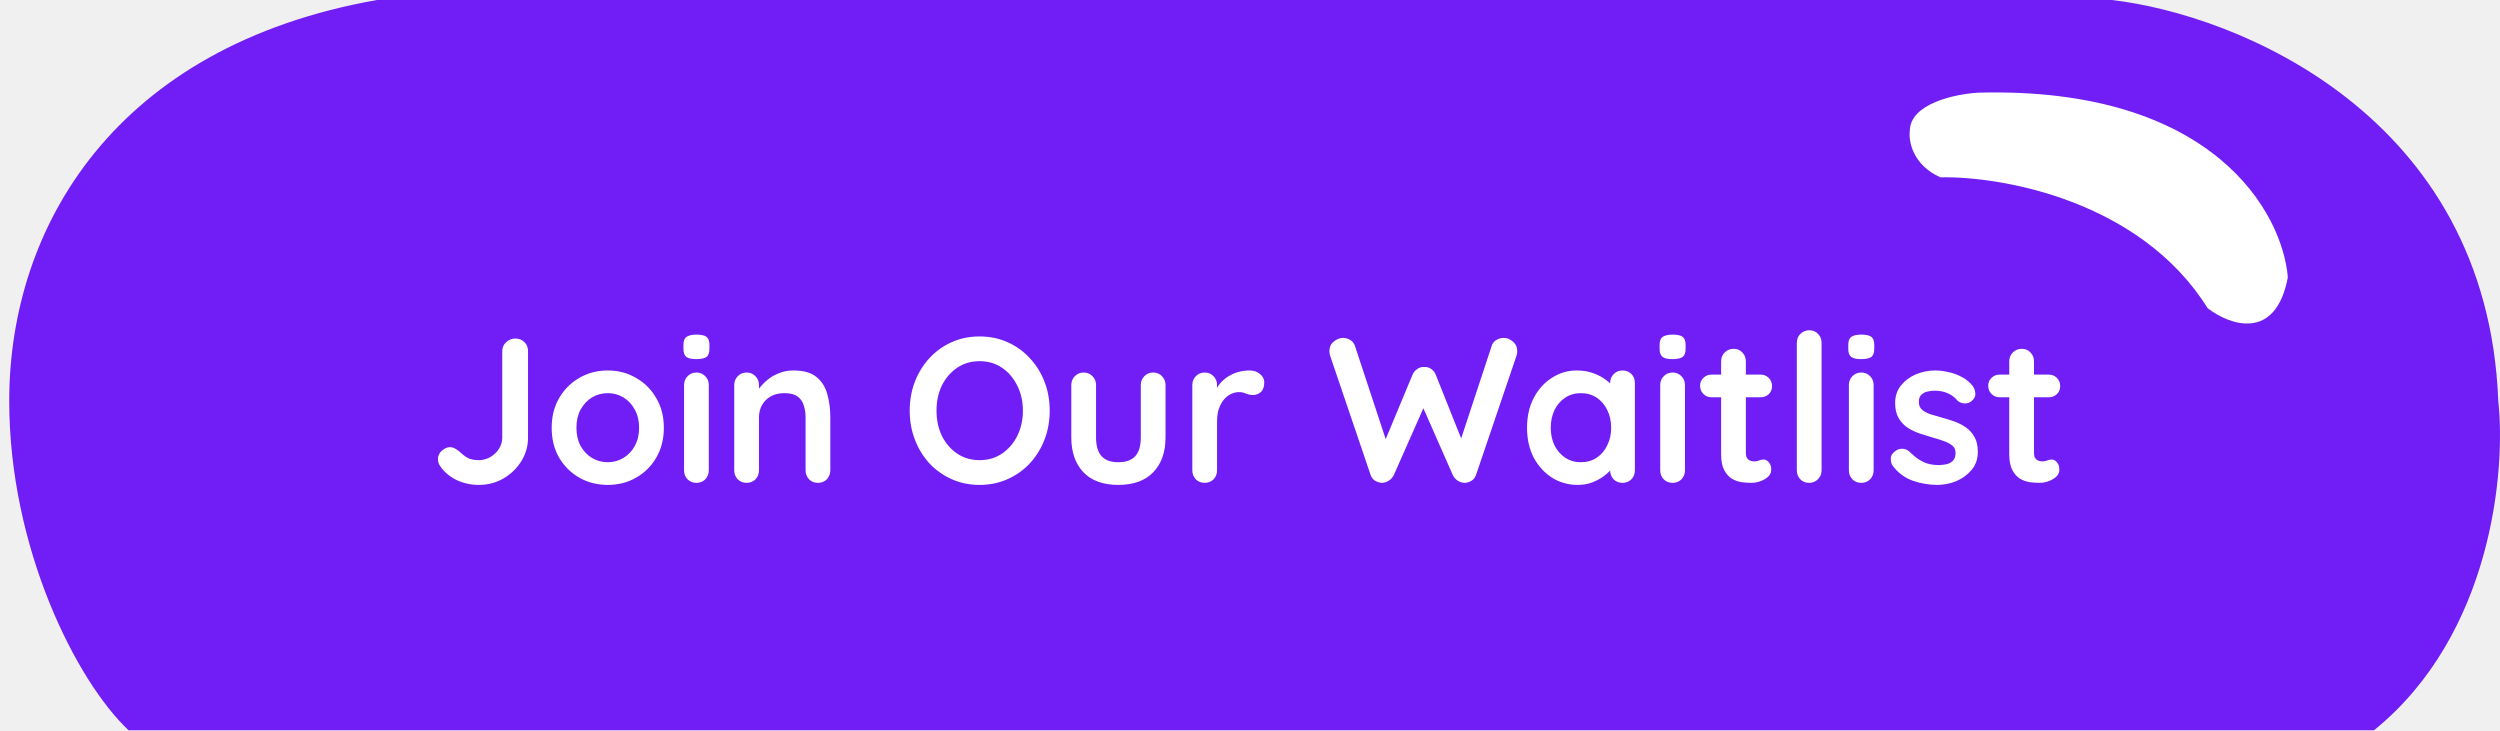
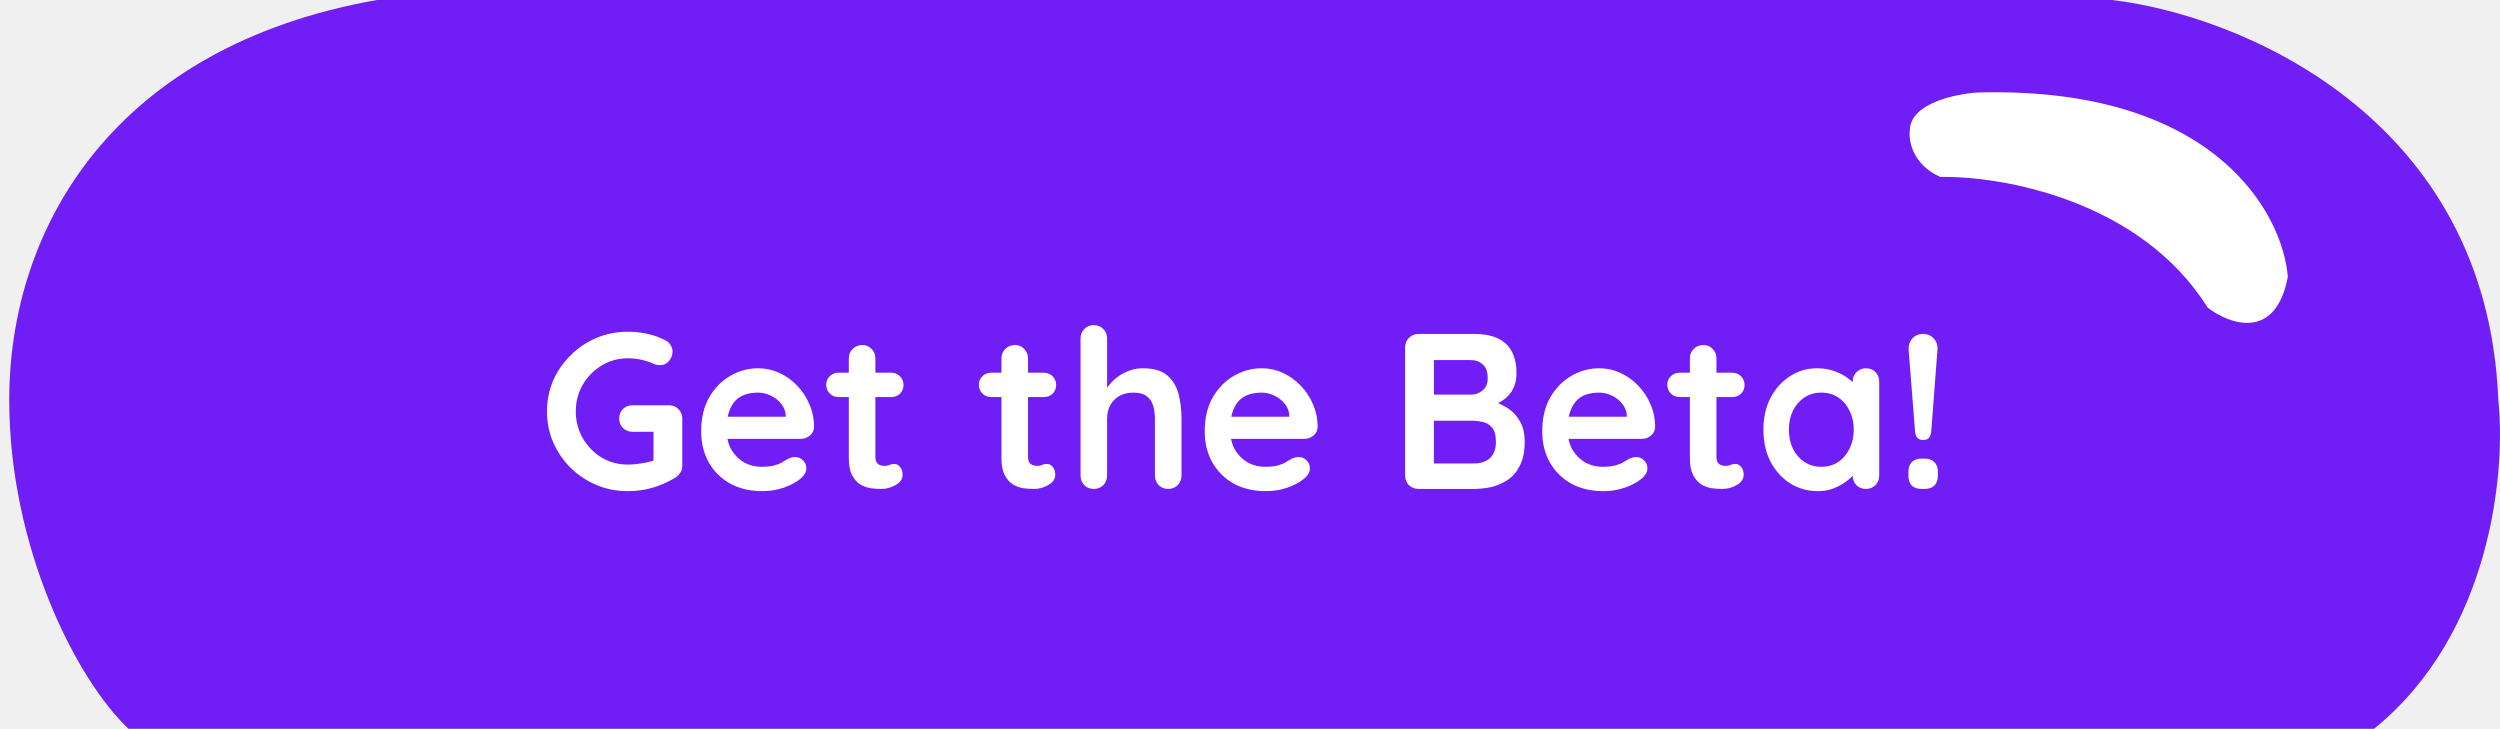
- <svg xmlns="http://www.w3.org/2000/svg" width="291" height="85" viewBox="0 0 291 85" fill="none">
-   <path d="M1.074 46.667C1.074 63.821 8.885 79.259 14.956 85H276.339C290.05 73.889 291.693 54.815 290.8 46.667C289.515 13.333 260.27 1.667 245.808 0H43.879C13.423 5.38 1.074 26.361 1.074 46.667Z" fill="#701EF5" />
-   <path d="M256.969 35.874C249.146 23.329 232.967 20.492 225.856 20.641C222.655 19.207 222.152 16.46 222.3 15.265C222.3 12.039 227.633 10.934 230.3 10.785C257.68 10.068 265.71 24.823 266.303 32.29C264.88 39.817 259.487 37.816 256.969 35.874Z" fill="white" />
-   <path d="M55.727 56.443C54.815 56.443 53.967 56.258 53.183 55.891C52.399 55.523 51.759 54.995 51.263 54.306C51.071 54.019 50.975 53.739 50.975 53.467C50.975 53.066 51.127 52.73 51.431 52.459C51.751 52.187 52.063 52.05 52.367 52.05C52.607 52.05 52.839 52.123 53.063 52.267C53.303 52.41 53.519 52.578 53.711 52.77C54.031 53.059 54.343 53.267 54.647 53.395C54.967 53.507 55.327 53.562 55.727 53.562C56.207 53.562 56.655 53.443 57.071 53.203C57.487 52.962 57.823 52.642 58.079 52.242C58.335 51.843 58.463 51.41 58.463 50.947V40.867C58.463 40.45 58.615 40.106 58.919 39.834C59.223 39.547 59.575 39.403 59.975 39.403C60.423 39.403 60.783 39.547 61.055 39.834C61.327 40.106 61.463 40.45 61.463 40.867V50.947C61.463 51.922 61.207 52.827 60.695 53.658C60.183 54.49 59.495 55.163 58.631 55.675C57.767 56.187 56.799 56.443 55.727 56.443ZM77.273 49.794C77.273 51.106 76.977 52.267 76.385 53.275C75.809 54.267 75.025 55.042 74.033 55.602C73.057 56.163 71.961 56.443 70.745 56.443C69.529 56.443 68.425 56.163 67.433 55.602C66.457 55.042 65.673 54.267 65.081 53.275C64.505 52.267 64.217 51.106 64.217 49.794C64.217 48.483 64.505 47.331 65.081 46.339C65.673 45.331 66.457 44.547 67.433 43.986C68.425 43.41 69.529 43.123 70.745 43.123C71.961 43.123 73.057 43.41 74.033 43.986C75.025 44.547 75.809 45.331 76.385 46.339C76.977 47.331 77.273 48.483 77.273 49.794ZM74.393 49.794C74.393 48.978 74.225 48.275 73.889 47.682C73.569 47.075 73.129 46.602 72.569 46.267C72.025 45.931 71.417 45.763 70.745 45.763C70.073 45.763 69.457 45.931 68.897 46.267C68.353 46.602 67.913 47.075 67.577 47.682C67.257 48.275 67.097 48.978 67.097 49.794C67.097 50.594 67.257 51.298 67.577 51.907C67.913 52.498 68.353 52.962 68.897 53.298C69.457 53.635 70.073 53.803 70.745 53.803C71.417 53.803 72.025 53.635 72.569 53.298C73.129 52.962 73.569 52.498 73.889 51.907C74.225 51.298 74.393 50.594 74.393 49.794ZM82.505 54.739C82.505 55.154 82.369 55.507 82.097 55.794C81.825 56.066 81.481 56.203 81.065 56.203C80.649 56.203 80.305 56.066 80.033 55.794C79.761 55.507 79.625 55.154 79.625 54.739V44.827C79.625 44.41 79.761 44.066 80.033 43.794C80.305 43.507 80.649 43.362 81.065 43.362C81.481 43.362 81.825 43.507 82.097 43.794C82.369 44.066 82.505 44.41 82.505 44.827V54.739ZM81.041 41.803C80.497 41.803 80.113 41.715 79.889 41.538C79.665 41.362 79.553 41.05 79.553 40.602V40.147C79.553 39.682 79.673 39.37 79.913 39.211C80.169 39.035 80.553 38.947 81.065 38.947C81.625 38.947 82.017 39.035 82.241 39.211C82.465 39.386 82.577 39.699 82.577 40.147V40.602C82.577 41.066 82.457 41.386 82.217 41.562C81.977 41.722 81.585 41.803 81.041 41.803ZM92.329 43.123C93.513 43.123 94.409 43.37 95.017 43.867C95.641 44.362 96.065 45.026 96.289 45.858C96.529 46.675 96.649 47.587 96.649 48.594V54.739C96.649 55.154 96.513 55.507 96.241 55.794C95.969 56.066 95.625 56.203 95.209 56.203C94.793 56.203 94.449 56.066 94.177 55.794C93.905 55.507 93.769 55.154 93.769 54.739V48.594C93.769 48.066 93.697 47.594 93.553 47.178C93.425 46.746 93.185 46.403 92.833 46.147C92.481 45.891 91.977 45.763 91.321 45.763C90.681 45.763 90.137 45.891 89.689 46.147C89.257 46.403 88.921 46.746 88.681 47.178C88.457 47.594 88.345 48.066 88.345 48.594V54.739C88.345 55.154 88.209 55.507 87.937 55.794C87.665 56.066 87.321 56.203 86.905 56.203C86.489 56.203 86.145 56.066 85.873 55.794C85.601 55.507 85.465 55.154 85.465 54.739V44.827C85.465 44.41 85.601 44.066 85.873 43.794C86.145 43.507 86.489 43.362 86.905 43.362C87.321 43.362 87.665 43.507 87.937 43.794C88.209 44.066 88.345 44.41 88.345 44.827V45.858L87.985 45.786C88.129 45.514 88.337 45.227 88.609 44.922C88.881 44.602 89.201 44.306 89.569 44.035C89.937 43.763 90.353 43.547 90.817 43.386C91.281 43.211 91.785 43.123 92.329 43.123ZM122.185 47.803C122.185 49.002 121.985 50.123 121.585 51.163C121.185 52.203 120.617 53.123 119.881 53.922C119.161 54.706 118.297 55.322 117.289 55.77C116.297 56.218 115.209 56.443 114.025 56.443C112.841 56.443 111.753 56.218 110.761 55.77C109.769 55.322 108.905 54.706 108.169 53.922C107.449 53.123 106.889 52.203 106.489 51.163C106.089 50.123 105.889 49.002 105.889 47.803C105.889 46.602 106.089 45.483 106.489 44.443C106.889 43.403 107.449 42.49 108.169 41.706C108.905 40.907 109.769 40.282 110.761 39.834C111.753 39.386 112.841 39.163 114.025 39.163C115.209 39.163 116.297 39.386 117.289 39.834C118.297 40.282 119.161 40.907 119.881 41.706C120.617 42.49 121.185 43.403 121.585 44.443C121.985 45.483 122.185 46.602 122.185 47.803ZM119.065 47.803C119.065 46.73 118.849 45.763 118.417 44.898C117.985 44.019 117.393 43.322 116.641 42.81C115.889 42.298 115.017 42.042 114.025 42.042C113.033 42.042 112.161 42.298 111.409 42.81C110.657 43.322 110.065 44.011 109.633 44.874C109.217 45.739 109.009 46.715 109.009 47.803C109.009 48.874 109.217 49.85 109.633 50.73C110.065 51.594 110.657 52.282 111.409 52.794C112.161 53.306 113.033 53.562 114.025 53.562C115.017 53.562 115.889 53.306 116.641 52.794C117.393 52.282 117.985 51.594 118.417 50.73C118.849 49.85 119.065 48.874 119.065 47.803ZM134.228 43.362C134.644 43.362 134.988 43.507 135.26 43.794C135.532 44.066 135.668 44.41 135.668 44.827V50.922C135.668 52.618 135.196 53.962 134.252 54.955C133.308 55.947 131.948 56.443 130.172 56.443C128.396 56.443 127.036 55.947 126.092 54.955C125.164 53.962 124.7 52.618 124.7 50.922V44.827C124.7 44.41 124.836 44.066 125.108 43.794C125.38 43.507 125.724 43.362 126.14 43.362C126.556 43.362 126.9 43.507 127.172 43.794C127.444 44.066 127.58 44.41 127.58 44.827V50.922C127.58 51.898 127.796 52.627 128.228 53.106C128.66 53.571 129.308 53.803 130.172 53.803C131.052 53.803 131.708 53.571 132.14 53.106C132.572 52.627 132.788 51.898 132.788 50.922V44.827C132.788 44.41 132.924 44.066 133.196 43.794C133.468 43.507 133.812 43.362 134.228 43.362ZM140.226 56.203C139.81 56.203 139.466 56.066 139.194 55.794C138.922 55.507 138.786 55.154 138.786 54.739V44.827C138.786 44.41 138.922 44.066 139.194 43.794C139.466 43.507 139.81 43.362 140.226 43.362C140.642 43.362 140.986 43.507 141.258 43.794C141.53 44.066 141.666 44.41 141.666 44.827V47.083L141.498 45.474C141.674 45.09 141.898 44.755 142.17 44.467C142.458 44.163 142.778 43.914 143.13 43.722C143.482 43.514 143.858 43.362 144.258 43.267C144.658 43.17 145.058 43.123 145.458 43.123C145.938 43.123 146.338 43.258 146.658 43.531C146.994 43.803 147.162 44.123 147.162 44.49C147.162 45.019 147.026 45.403 146.754 45.642C146.482 45.867 146.186 45.978 145.866 45.978C145.562 45.978 145.282 45.922 145.026 45.81C144.786 45.699 144.506 45.642 144.186 45.642C143.898 45.642 143.602 45.715 143.298 45.858C143.01 45.986 142.738 46.194 142.482 46.483C142.242 46.77 142.042 47.13 141.882 47.562C141.738 47.978 141.666 48.474 141.666 49.05V54.739C141.666 55.154 141.53 55.507 141.258 55.794C140.986 56.066 140.642 56.203 140.226 56.203ZM175.046 39.331C175.414 39.331 175.766 39.474 176.102 39.763C176.438 40.035 176.606 40.41 176.606 40.891C176.606 41.035 176.582 41.194 176.534 41.37L171.806 55.291C171.71 55.578 171.534 55.803 171.278 55.962C171.038 56.106 170.782 56.187 170.51 56.203C170.238 56.203 169.966 56.123 169.694 55.962C169.438 55.803 169.238 55.571 169.094 55.267L165.542 47.203L165.758 47.346L162.254 55.267C162.11 55.571 161.902 55.803 161.63 55.962C161.374 56.123 161.11 56.203 160.838 56.203C160.582 56.187 160.326 56.106 160.07 55.962C159.814 55.803 159.638 55.578 159.542 55.291L154.814 41.37C154.766 41.194 154.742 41.035 154.742 40.891C154.742 40.41 154.91 40.035 155.246 39.763C155.598 39.474 155.958 39.331 156.326 39.331C156.63 39.331 156.91 39.41 157.166 39.571C157.438 39.73 157.622 39.962 157.718 40.267L161.534 51.834L161.006 51.81L164.414 43.627C164.542 43.339 164.726 43.114 164.966 42.955C165.206 42.779 165.478 42.699 165.782 42.715C166.086 42.699 166.358 42.779 166.598 42.955C166.838 43.114 167.014 43.339 167.126 43.627L170.246 51.45L169.862 51.691L173.63 40.267C173.726 39.962 173.91 39.73 174.182 39.571C174.454 39.41 174.742 39.331 175.046 39.331ZM188.86 43.123C189.276 43.123 189.62 43.258 189.892 43.531C190.164 43.803 190.3 44.154 190.3 44.587V54.739C190.3 55.154 190.164 55.507 189.892 55.794C189.62 56.066 189.276 56.203 188.86 56.203C188.444 56.203 188.1 56.066 187.828 55.794C187.556 55.507 187.42 55.154 187.42 54.739V53.562L187.948 53.779C187.948 53.986 187.836 54.242 187.612 54.547C187.388 54.834 187.084 55.123 186.7 55.41C186.316 55.699 185.86 55.947 185.332 56.154C184.82 56.346 184.26 56.443 183.652 56.443C182.548 56.443 181.548 56.163 180.652 55.602C179.756 55.026 179.044 54.242 178.516 53.251C178.004 52.242 177.748 51.09 177.748 49.794C177.748 48.483 178.004 47.331 178.516 46.339C179.044 45.331 179.748 44.547 180.628 43.986C181.508 43.41 182.484 43.123 183.556 43.123C184.244 43.123 184.876 43.227 185.452 43.434C186.028 43.642 186.524 43.907 186.94 44.227C187.372 44.547 187.7 44.874 187.924 45.211C188.164 45.531 188.284 45.803 188.284 46.026L187.42 46.339V44.587C187.42 44.17 187.556 43.827 187.828 43.554C188.1 43.267 188.444 43.123 188.86 43.123ZM184.012 53.803C184.716 53.803 185.332 53.627 185.86 53.275C186.388 52.922 186.796 52.443 187.084 51.834C187.388 51.227 187.54 50.547 187.54 49.794C187.54 49.026 187.388 48.339 187.084 47.73C186.796 47.123 186.388 46.642 185.86 46.291C185.332 45.938 184.716 45.763 184.012 45.763C183.324 45.763 182.716 45.938 182.188 46.291C181.66 46.642 181.244 47.123 180.94 47.73C180.652 48.339 180.508 49.026 180.508 49.794C180.508 50.547 180.652 51.227 180.94 51.834C181.244 52.443 181.66 52.922 182.188 53.275C182.716 53.627 183.324 53.803 184.012 53.803ZM196.13 54.739C196.13 55.154 195.994 55.507 195.722 55.794C195.45 56.066 195.106 56.203 194.69 56.203C194.274 56.203 193.93 56.066 193.658 55.794C193.386 55.507 193.25 55.154 193.25 54.739V44.827C193.25 44.41 193.386 44.066 193.658 43.794C193.93 43.507 194.274 43.362 194.69 43.362C195.106 43.362 195.45 43.507 195.722 43.794C195.994 44.066 196.13 44.41 196.13 44.827V54.739ZM194.666 41.803C194.122 41.803 193.738 41.715 193.514 41.538C193.29 41.362 193.178 41.05 193.178 40.602V40.147C193.178 39.682 193.298 39.37 193.538 39.211C193.794 39.035 194.178 38.947 194.69 38.947C195.25 38.947 195.642 39.035 195.866 39.211C196.09 39.386 196.202 39.699 196.202 40.147V40.602C196.202 41.066 196.082 41.386 195.842 41.562C195.602 41.722 195.21 41.803 194.666 41.803ZM199.234 43.602H204.922C205.306 43.602 205.626 43.73 205.882 43.986C206.138 44.242 206.266 44.562 206.266 44.947C206.266 45.315 206.138 45.627 205.882 45.883C205.626 46.123 205.306 46.242 204.922 46.242H199.234C198.85 46.242 198.53 46.114 198.274 45.858C198.018 45.602 197.89 45.282 197.89 44.898C197.89 44.531 198.018 44.227 198.274 43.986C198.53 43.73 198.85 43.602 199.234 43.602ZM201.802 40.602C202.218 40.602 202.554 40.746 202.81 41.035C203.082 41.306 203.218 41.651 203.218 42.066V52.746C203.218 52.971 203.258 53.154 203.338 53.298C203.434 53.443 203.554 53.547 203.698 53.611C203.858 53.675 204.026 53.706 204.202 53.706C204.394 53.706 204.57 53.675 204.73 53.611C204.89 53.531 205.074 53.49 205.282 53.49C205.506 53.49 205.706 53.594 205.882 53.803C206.074 54.011 206.17 54.298 206.17 54.666C206.17 55.114 205.922 55.483 205.426 55.77C204.946 56.059 204.426 56.203 203.866 56.203C203.53 56.203 203.154 56.178 202.738 56.13C202.338 56.066 201.954 55.931 201.586 55.722C201.234 55.498 200.938 55.163 200.698 54.715C200.458 54.267 200.338 53.651 200.338 52.867V42.066C200.338 41.651 200.474 41.306 200.746 41.035C201.034 40.746 201.386 40.602 201.802 40.602ZM212.031 54.739C212.031 55.154 211.887 55.507 211.599 55.794C211.327 56.066 210.983 56.203 210.567 56.203C210.167 56.203 209.831 56.066 209.559 55.794C209.287 55.507 209.151 55.154 209.151 54.739V39.907C209.151 39.49 209.287 39.147 209.559 38.874C209.847 38.587 210.199 38.443 210.615 38.443C211.031 38.443 211.367 38.587 211.623 38.874C211.895 39.147 212.031 39.49 212.031 39.907V54.739ZM218.091 54.739C218.091 55.154 217.955 55.507 217.683 55.794C217.411 56.066 217.067 56.203 216.651 56.203C216.235 56.203 215.891 56.066 215.619 55.794C215.347 55.507 215.211 55.154 215.211 54.739V44.827C215.211 44.41 215.347 44.066 215.619 43.794C215.891 43.507 216.235 43.362 216.651 43.362C217.067 43.362 217.411 43.507 217.683 43.794C217.955 44.066 218.091 44.41 218.091 44.827V54.739ZM216.627 41.803C216.083 41.803 215.699 41.715 215.475 41.538C215.251 41.362 215.139 41.05 215.139 40.602V40.147C215.139 39.682 215.259 39.37 215.499 39.211C215.755 39.035 216.139 38.947 216.651 38.947C217.211 38.947 217.603 39.035 217.827 39.211C218.051 39.386 218.163 39.699 218.163 40.147V40.602C218.163 41.066 218.043 41.386 217.803 41.562C217.563 41.722 217.171 41.803 216.627 41.803ZM220.307 54.211C220.147 53.986 220.075 53.699 220.091 53.346C220.107 52.995 220.315 52.691 220.715 52.434C220.971 52.275 221.243 52.211 221.531 52.242C221.819 52.258 222.099 52.403 222.371 52.675C222.835 53.139 223.323 53.498 223.835 53.755C224.347 54.011 224.987 54.139 225.755 54.139C225.995 54.123 226.259 54.09 226.547 54.042C226.835 53.978 227.083 53.85 227.291 53.658C227.515 53.45 227.627 53.139 227.627 52.722C227.627 52.37 227.507 52.09 227.267 51.883C227.027 51.675 226.707 51.498 226.307 51.355C225.923 51.211 225.491 51.075 225.011 50.947C224.515 50.803 224.003 50.642 223.475 50.467C222.963 50.291 222.491 50.066 222.059 49.794C221.627 49.507 221.275 49.13 221.003 48.666C220.731 48.203 220.595 47.618 220.595 46.914C220.595 46.114 220.819 45.434 221.267 44.874C221.715 44.315 222.291 43.883 222.995 43.578C223.715 43.275 224.467 43.123 225.251 43.123C225.747 43.123 226.267 43.187 226.811 43.315C227.355 43.426 227.875 43.618 228.371 43.891C228.867 44.147 229.283 44.49 229.619 44.922C229.795 45.163 229.899 45.45 229.931 45.786C229.963 46.123 229.811 46.426 229.475 46.699C229.235 46.891 228.955 46.978 228.635 46.962C228.315 46.931 228.051 46.819 227.843 46.627C227.571 46.275 227.203 45.995 226.739 45.786C226.291 45.578 225.771 45.474 225.179 45.474C224.939 45.474 224.675 45.507 224.387 45.571C224.115 45.618 223.875 45.739 223.667 45.931C223.459 46.106 223.355 46.395 223.355 46.794C223.355 47.163 223.475 47.459 223.715 47.682C223.955 47.891 224.275 48.066 224.675 48.211C225.091 48.339 225.531 48.467 225.995 48.594C226.475 48.722 226.963 48.874 227.459 49.05C227.955 49.227 228.411 49.459 228.827 49.746C229.243 50.035 229.579 50.41 229.835 50.874C230.091 51.322 230.219 51.898 230.219 52.602C230.219 53.419 229.979 54.114 229.499 54.691C229.019 55.267 228.419 55.706 227.699 56.011C226.979 56.298 226.243 56.443 225.491 56.443C224.547 56.443 223.603 56.282 222.659 55.962C221.715 55.627 220.931 55.042 220.307 54.211ZM232.773 43.602H238.461C238.845 43.602 239.165 43.73 239.421 43.986C239.677 44.242 239.805 44.562 239.805 44.947C239.805 45.315 239.677 45.627 239.421 45.883C239.165 46.123 238.845 46.242 238.461 46.242H232.773C232.389 46.242 232.069 46.114 231.813 45.858C231.557 45.602 231.429 45.282 231.429 44.898C231.429 44.531 231.557 44.227 231.813 43.986C232.069 43.73 232.389 43.602 232.773 43.602ZM235.341 40.602C235.757 40.602 236.093 40.746 236.349 41.035C236.621 41.306 236.757 41.651 236.757 42.066V52.746C236.757 52.971 236.797 53.154 236.877 53.298C236.973 53.443 237.093 53.547 237.237 53.611C237.397 53.675 237.565 53.706 237.741 53.706C237.933 53.706 238.109 53.675 238.269 53.611C238.429 53.531 238.613 53.49 238.821 53.49C239.045 53.49 239.245 53.594 239.421 53.803C239.613 54.011 239.709 54.298 239.709 54.666C239.709 55.114 239.461 55.483 238.965 55.77C238.485 56.059 237.965 56.203 237.405 56.203C237.069 56.203 236.693 56.178 236.277 56.13C235.877 56.066 235.493 55.931 235.125 55.722C234.773 55.498 234.477 55.163 234.237 54.715C233.997 54.267 233.877 53.651 233.877 52.867V42.066C233.877 41.651 234.013 41.306 234.285 41.035C234.573 40.746 234.925 40.602 235.341 40.602Z" fill="white" />
+ <svg xmlns="http://www.w3.org/2000/svg" width="271" height="79" viewBox="0 0 271 79" fill="none">
+   <path d="M1 43.373C1 59.316 8.275 73.665 13.928 79H257.346C270.116 68.673 271.645 50.946 270.814 43.373C269.617 12.392 242.382 1.549 228.914 0H40.864C12.5 5 1 24.5 1 43.373Z" fill="#701EF5" />
+   <path d="M239.308 33.342C232.022 21.683 216.956 19.045 210.333 19.184C207.352 17.852 206.883 15.298 207.021 14.187C207.021 11.189 211.988 10.162 214.472 10.023C239.97 9.357 247.448 23.071 248 30.011C246.675 37.006 241.653 35.146 239.308 33.342Z" fill="white" />
+   <path d="M68.056 53.24C66.84 53.24 65.704 53.016 64.648 52.568C63.592 52.12 62.664 51.504 61.864 50.72C61.064 49.92 60.432 49 59.968 47.96C59.52 46.92 59.296 45.8 59.296 44.6C59.296 43.4 59.52 42.28 59.968 41.24C60.432 40.2 61.064 39.288 61.864 38.504C62.664 37.704 63.592 37.08 64.648 36.632C65.704 36.184 66.84 35.96 68.056 35.96C68.808 35.96 69.536 36.04 70.24 36.2C70.944 36.36 71.592 36.6 72.184 36.92C72.424 37.048 72.6 37.224 72.712 37.448C72.84 37.656 72.904 37.872 72.904 38.096C72.904 38.48 72.776 38.824 72.52 39.128C72.264 39.432 71.936 39.584 71.536 39.584C71.408 39.584 71.272 39.568 71.128 39.536C71 39.504 70.872 39.456 70.744 39.392C70.344 39.216 69.92 39.08 69.472 38.984C69.024 38.888 68.552 38.84 68.056 38.84C67.016 38.84 66.064 39.104 65.2 39.632C64.352 40.144 63.672 40.84 63.16 41.72C62.664 42.584 62.416 43.544 62.416 44.6C62.416 45.64 62.664 46.6 63.16 47.48C63.672 48.36 64.352 49.064 65.2 49.592C66.064 50.104 67.016 50.36 68.056 50.36C68.536 50.36 69.064 50.312 69.64 50.216C70.216 50.12 70.688 49.992 71.056 49.832L70.84 50.552V46.448L71.248 46.808H68.584C68.168 46.808 67.816 46.672 67.528 46.4C67.256 46.128 67.12 45.784 67.12 45.368C67.12 44.952 67.256 44.608 67.528 44.336C67.816 44.064 68.168 43.928 68.584 43.928H72.52C72.936 43.928 73.28 44.072 73.552 44.36C73.824 44.632 73.96 44.976 73.96 45.392V50.48C73.96 50.8 73.88 51.064 73.72 51.272C73.576 51.48 73.408 51.648 73.216 51.776C72.48 52.224 71.672 52.584 70.792 52.856C69.928 53.112 69.016 53.24 68.056 53.24ZM82.655 53.24C81.295 53.24 80.111 52.96 79.103 52.4C78.111 51.824 77.343 51.048 76.799 50.072C76.271 49.096 76.007 47.992 76.007 46.76C76.007 45.32 76.295 44.096 76.871 43.088C77.463 42.064 78.231 41.28 79.175 40.736C80.119 40.192 81.119 39.92 82.175 39.92C82.991 39.92 83.759 40.088 84.479 40.424C85.215 40.76 85.863 41.224 86.423 41.816C86.983 42.392 87.423 43.064 87.743 43.832C88.079 44.6 88.247 45.416 88.247 46.28C88.231 46.664 88.079 46.976 87.791 47.216C87.503 47.456 87.167 47.576 86.783 47.576H77.615L76.895 45.176H85.703L85.175 45.656V45.008C85.143 44.544 84.975 44.128 84.671 43.76C84.383 43.392 84.015 43.104 83.567 42.896C83.135 42.672 82.671 42.56 82.175 42.56C81.695 42.56 81.247 42.624 80.831 42.752C80.415 42.88 80.055 43.096 79.751 43.4C79.447 43.704 79.207 44.112 79.031 44.624C78.855 45.136 78.767 45.784 78.767 46.568C78.767 47.432 78.943 48.168 79.295 48.776C79.663 49.368 80.127 49.824 80.687 50.144C81.263 50.448 81.871 50.6 82.511 50.6C83.103 50.6 83.575 50.552 83.927 50.456C84.279 50.36 84.559 50.248 84.767 50.12C84.991 49.976 85.191 49.856 85.367 49.76C85.655 49.616 85.927 49.544 86.183 49.544C86.535 49.544 86.823 49.664 87.047 49.904C87.287 50.144 87.407 50.424 87.407 50.744C87.407 51.176 87.183 51.568 86.735 51.92C86.319 52.272 85.735 52.584 84.983 52.856C84.231 53.112 83.455 53.24 82.655 53.24ZM90.907 40.4H96.595C96.979 40.4 97.299 40.528 97.555 40.784C97.811 41.04 97.939 41.36 97.939 41.744C97.939 42.112 97.811 42.424 97.555 42.68C97.299 42.92 96.979 43.04 96.595 43.04H90.907C90.523 43.04 90.203 42.912 89.947 42.656C89.691 42.4 89.563 42.08 89.563 41.696C89.563 41.328 89.691 41.024 89.947 40.784C90.203 40.528 90.523 40.4 90.907 40.4ZM93.475 37.4C93.891 37.4 94.227 37.544 94.483 37.832C94.755 38.104 94.891 38.448 94.891 38.864V49.544C94.891 49.768 94.931 49.952 95.011 50.096C95.107 50.24 95.227 50.344 95.371 50.408C95.531 50.472 95.699 50.504 95.875 50.504C96.067 50.504 96.243 50.472 96.403 50.408C96.563 50.328 96.747 50.288 96.955 50.288C97.179 50.288 97.379 50.392 97.555 50.6C97.747 50.808 97.843 51.096 97.843 51.464C97.843 51.912 97.595 52.28 97.099 52.568C96.619 52.856 96.099 53 95.539 53C95.203 53 94.827 52.976 94.411 52.928C94.011 52.864 93.627 52.728 93.259 52.52C92.907 52.296 92.611 51.96 92.371 51.512C92.131 51.064 92.011 50.448 92.011 49.664V38.864C92.011 38.448 92.147 38.104 92.419 37.832C92.707 37.544 93.059 37.4 93.475 37.4ZM107.454 40.4H113.142C113.526 40.4 113.846 40.528 114.102 40.784C114.358 41.04 114.486 41.36 114.486 41.744C114.486 42.112 114.358 42.424 114.102 42.68C113.846 42.92 113.526 43.04 113.142 43.04H107.454C107.07 43.04 106.75 42.912 106.494 42.656C106.238 42.4 106.11 42.08 106.11 41.696C106.11 41.328 106.238 41.024 106.494 40.784C106.75 40.528 107.07 40.4 107.454 40.4ZM110.022 37.4C110.438 37.4 110.774 37.544 111.03 37.832C111.302 38.104 111.438 38.448 111.438 38.864V49.544C111.438 49.768 111.478 49.952 111.558 50.096C111.654 50.24 111.774 50.344 111.918 50.408C112.078 50.472 112.246 50.504 112.422 50.504C112.614 50.504 112.79 50.472 112.95 50.408C113.11 50.328 113.294 50.288 113.502 50.288C113.726 50.288 113.926 50.392 114.102 50.6C114.294 50.808 114.39 51.096 114.39 51.464C114.39 51.912 114.142 52.28 113.646 52.568C113.166 52.856 112.646 53 112.086 53C111.75 53 111.374 52.976 110.958 52.928C110.558 52.864 110.174 52.728 109.806 52.52C109.454 52.296 109.158 51.96 108.918 51.512C108.678 51.064 108.558 50.448 108.558 49.664V38.864C108.558 38.448 108.694 38.104 108.966 37.832C109.254 37.544 109.606 37.4 110.022 37.4ZM123.874 39.92C125.026 39.92 125.898 40.168 126.49 40.664C127.098 41.16 127.514 41.824 127.738 42.656C127.962 43.472 128.074 44.384 128.074 45.392V51.536C128.074 51.952 127.938 52.304 127.666 52.592C127.394 52.864 127.05 53 126.634 53C126.218 53 125.874 52.864 125.602 52.592C125.33 52.304 125.194 51.952 125.194 51.536V45.392C125.194 44.864 125.13 44.392 125.002 43.976C124.874 43.544 124.642 43.2 124.306 42.944C123.97 42.688 123.49 42.56 122.866 42.56C122.258 42.56 121.738 42.688 121.306 42.944C120.874 43.2 120.546 43.544 120.322 43.976C120.114 44.392 120.01 44.864 120.01 45.392V51.536C120.01 51.952 119.874 52.304 119.602 52.592C119.33 52.864 118.986 53 118.57 53C118.154 53 117.81 52.864 117.538 52.592C117.266 52.304 117.13 51.952 117.13 51.536V36.704C117.13 36.288 117.266 35.944 117.538 35.672C117.81 35.384 118.154 35.24 118.57 35.24C118.986 35.24 119.33 35.384 119.602 35.672C119.874 35.944 120.01 36.288 120.01 36.704V42.656L119.65 42.584C119.794 42.312 119.994 42.024 120.25 41.72C120.506 41.4 120.818 41.104 121.186 40.832C121.554 40.56 121.962 40.344 122.41 40.184C122.858 40.008 123.346 39.92 123.874 39.92ZM137.241 53.24C135.881 53.24 134.697 52.96 133.689 52.4C132.697 51.824 131.929 51.048 131.385 50.072C130.857 49.096 130.593 47.992 130.593 46.76C130.593 45.32 130.881 44.096 131.457 43.088C132.049 42.064 132.817 41.28 133.761 40.736C134.705 40.192 135.705 39.92 136.761 39.92C137.577 39.92 138.345 40.088 139.065 40.424C139.801 40.76 140.449 41.224 141.009 41.816C141.569 42.392 142.009 43.064 142.329 43.832C142.665 44.6 142.833 45.416 142.833 46.28C142.817 46.664 142.665 46.976 142.377 47.216C142.089 47.456 141.753 47.576 141.369 47.576H132.201L131.481 45.176H140.289L139.761 45.656V45.008C139.729 44.544 139.561 44.128 139.257 43.76C138.969 43.392 138.601 43.104 138.153 42.896C137.721 42.672 137.257 42.56 136.761 42.56C136.281 42.56 135.833 42.624 135.417 42.752C135.001 42.88 134.641 43.096 134.337 43.4C134.033 43.704 133.793 44.112 133.617 44.624C133.441 45.136 133.353 45.784 133.353 46.568C133.353 47.432 133.529 48.168 133.881 48.776C134.249 49.368 134.713 49.824 135.273 50.144C135.849 50.448 136.457 50.6 137.097 50.6C137.689 50.6 138.161 50.552 138.513 50.456C138.865 50.36 139.145 50.248 139.353 50.12C139.577 49.976 139.777 49.856 139.953 49.76C140.241 49.616 140.513 49.544 140.769 49.544C141.121 49.544 141.409 49.664 141.633 49.904C141.873 50.144 141.993 50.424 141.993 50.744C141.993 51.176 141.769 51.568 141.321 51.92C140.905 52.272 140.321 52.584 139.569 52.856C138.817 53.112 138.041 53.24 137.241 53.24ZM159.828 36.2C161.364 36.2 162.508 36.56 163.26 37.28C164.012 38 164.388 39.064 164.388 40.472C164.388 41.224 164.204 41.888 163.836 42.464C163.468 43.024 162.924 43.464 162.204 43.784C161.484 44.088 160.596 44.24 159.54 44.24L159.636 43.16C160.132 43.16 160.7 43.232 161.34 43.376C161.98 43.504 162.596 43.744 163.188 44.096C163.796 44.432 164.292 44.912 164.676 45.536C165.076 46.144 165.276 46.928 165.276 47.888C165.276 48.944 165.1 49.808 164.748 50.48C164.412 51.152 163.964 51.672 163.404 52.04C162.844 52.408 162.244 52.664 161.604 52.808C160.964 52.936 160.348 53 159.756 53H153.78C153.364 53 153.012 52.864 152.724 52.592C152.452 52.304 152.316 51.952 152.316 51.536V37.664C152.316 37.248 152.452 36.904 152.724 36.632C153.012 36.344 153.364 36.2 153.78 36.2H159.828ZM159.396 39.032H155.124L155.436 38.648V42.992L155.148 42.776H159.468C159.932 42.776 160.348 42.624 160.716 42.32C161.084 42.016 161.268 41.576 161.268 41C161.268 40.312 161.092 39.816 160.74 39.512C160.404 39.192 159.956 39.032 159.396 39.032ZM159.588 45.608H155.22L155.436 45.416V50.48L155.196 50.24H159.756C160.492 50.24 161.076 50.048 161.508 49.664C161.94 49.264 162.156 48.672 162.156 47.888C162.156 47.168 162.012 46.648 161.724 46.328C161.436 46.008 161.092 45.808 160.692 45.728C160.292 45.648 159.924 45.608 159.588 45.608ZM173.827 53.24C172.467 53.24 171.283 52.96 170.275 52.4C169.283 51.824 168.515 51.048 167.971 50.072C167.443 49.096 167.179 47.992 167.179 46.76C167.179 45.32 167.467 44.096 168.043 43.088C168.635 42.064 169.403 41.28 170.347 40.736C171.291 40.192 172.291 39.92 173.347 39.92C174.163 39.92 174.931 40.088 175.651 40.424C176.387 40.76 177.035 41.224 177.595 41.816C178.155 42.392 178.595 43.064 178.915 43.832C179.251 44.6 179.419 45.416 179.419 46.28C179.403 46.664 179.251 46.976 178.963 47.216C178.675 47.456 178.339 47.576 177.955 47.576H168.787L168.067 45.176H176.875L176.347 45.656V45.008C176.315 44.544 176.147 44.128 175.843 43.76C175.555 43.392 175.187 43.104 174.739 42.896C174.307 42.672 173.843 42.56 173.347 42.56C172.867 42.56 172.419 42.624 172.003 42.752C171.587 42.88 171.227 43.096 170.923 43.4C170.619 43.704 170.379 44.112 170.203 44.624C170.027 45.136 169.939 45.784 169.939 46.568C169.939 47.432 170.115 48.168 170.467 48.776C170.835 49.368 171.299 49.824 171.859 50.144C172.435 50.448 173.043 50.6 173.683 50.6C174.275 50.6 174.747 50.552 175.099 50.456C175.451 50.36 175.731 50.248 175.939 50.12C176.163 49.976 176.363 49.856 176.539 49.76C176.827 49.616 177.099 49.544 177.355 49.544C177.707 49.544 177.995 49.664 178.219 49.904C178.459 50.144 178.579 50.424 178.579 50.744C178.579 51.176 178.355 51.568 177.907 51.92C177.491 52.272 176.907 52.584 176.155 52.856C175.403 53.112 174.627 53.24 173.827 53.24ZM182.079 40.4H187.767C188.151 40.4 188.471 40.528 188.727 40.784C188.983 41.04 189.111 41.36 189.111 41.744C189.111 42.112 188.983 42.424 188.727 42.68C188.471 42.92 188.151 43.04 187.767 43.04H182.079C181.695 43.04 181.375 42.912 181.119 42.656C180.863 42.4 180.735 42.08 180.735 41.696C180.735 41.328 180.863 41.024 181.119 40.784C181.375 40.528 181.695 40.4 182.079 40.4ZM184.647 37.4C185.063 37.4 185.399 37.544 185.655 37.832C185.927 38.104 186.063 38.448 186.063 38.864V49.544C186.063 49.768 186.103 49.952 186.183 50.096C186.279 50.24 186.399 50.344 186.543 50.408C186.703 50.472 186.871 50.504 187.047 50.504C187.239 50.504 187.415 50.472 187.575 50.408C187.735 50.328 187.919 50.288 188.127 50.288C188.351 50.288 188.551 50.392 188.727 50.6C188.919 50.808 189.015 51.096 189.015 51.464C189.015 51.912 188.767 52.28 188.271 52.568C187.791 52.856 187.271 53 186.711 53C186.375 53 185.999 52.976 185.583 52.928C185.183 52.864 184.799 52.728 184.431 52.52C184.079 52.296 183.783 51.96 183.543 51.512C183.303 51.064 183.183 50.448 183.183 49.664V38.864C183.183 38.448 183.319 38.104 183.591 37.832C183.879 37.544 184.231 37.4 184.647 37.4ZM202.267 39.92C202.683 39.92 203.027 40.056 203.299 40.328C203.571 40.6 203.707 40.952 203.707 41.384V51.536C203.707 51.952 203.571 52.304 203.299 52.592C203.027 52.864 202.683 53 202.267 53C201.851 53 201.507 52.864 201.235 52.592C200.963 52.304 200.827 51.952 200.827 51.536V50.36L201.355 50.576C201.355 50.784 201.243 51.04 201.019 51.344C200.795 51.632 200.491 51.92 200.107 52.208C199.723 52.496 199.267 52.744 198.739 52.952C198.227 53.144 197.667 53.24 197.059 53.24C195.955 53.24 194.955 52.96 194.059 52.4C193.163 51.824 192.451 51.04 191.923 50.048C191.411 49.04 191.155 47.888 191.155 46.592C191.155 45.28 191.411 44.128 191.923 43.136C192.451 42.128 193.155 41.344 194.035 40.784C194.915 40.208 195.891 39.92 196.963 39.92C197.651 39.92 198.283 40.024 198.859 40.232C199.435 40.44 199.931 40.704 200.347 41.024C200.779 41.344 201.107 41.672 201.331 42.008C201.571 42.328 201.691 42.6 201.691 42.824L200.827 43.136V41.384C200.827 40.968 200.963 40.624 201.235 40.352C201.507 40.064 201.851 39.92 202.267 39.92ZM197.419 50.6C198.123 50.6 198.739 50.424 199.267 50.072C199.795 49.72 200.203 49.24 200.491 48.632C200.795 48.024 200.947 47.344 200.947 46.592C200.947 45.824 200.795 45.136 200.491 44.528C200.203 43.92 199.795 43.44 199.267 43.088C198.739 42.736 198.123 42.56 197.419 42.56C196.731 42.56 196.123 42.736 195.595 43.088C195.067 43.44 194.651 43.92 194.347 44.528C194.059 45.136 193.915 45.824 193.915 46.592C193.915 47.344 194.059 48.024 194.347 48.632C194.651 49.24 195.067 49.72 195.595 50.072C196.123 50.424 196.731 50.6 197.419 50.6ZM208.482 47.696C207.938 47.696 207.642 47.392 207.594 46.784L206.898 37.952C206.866 37.456 206.994 37.04 207.282 36.704C207.586 36.368 207.978 36.2 208.458 36.2C208.938 36.2 209.33 36.368 209.634 36.704C209.938 37.04 210.066 37.456 210.018 37.952L209.346 46.784C209.298 47.392 209.01 47.696 208.482 47.696ZM208.314 53C207.85 53 207.49 52.88 207.234 52.64C206.994 52.384 206.874 52.024 206.874 51.56V51.152C206.874 50.688 206.994 50.336 207.234 50.096C207.49 49.84 207.85 49.712 208.314 49.712H208.626C209.09 49.712 209.442 49.84 209.682 50.096C209.938 50.336 210.066 50.688 210.066 51.152V51.56C210.066 52.024 209.938 52.384 209.682 52.64C209.442 52.88 209.09 53 208.626 53H208.314Z" fill="white" />
</svg>
